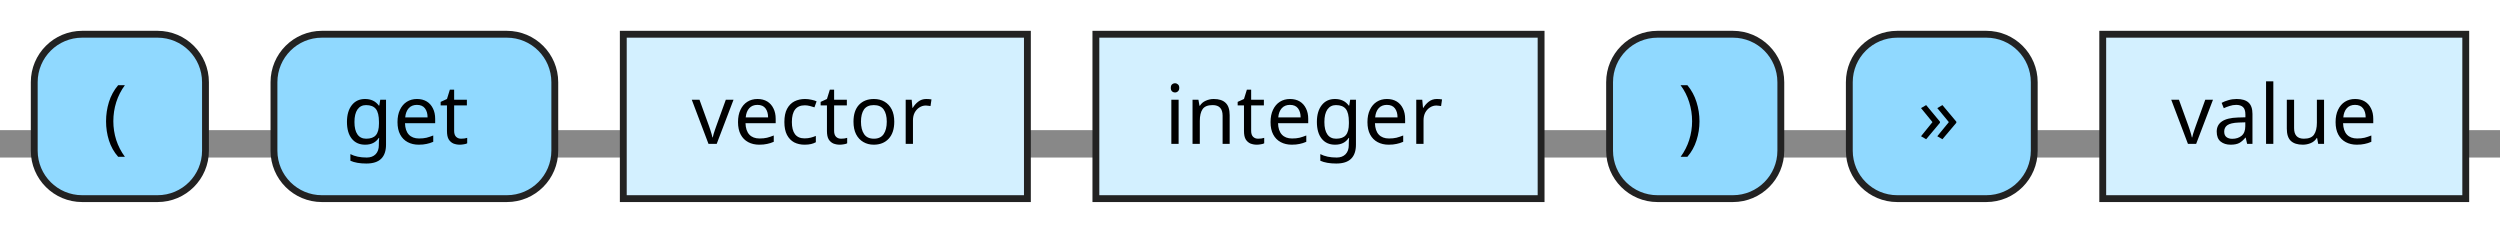
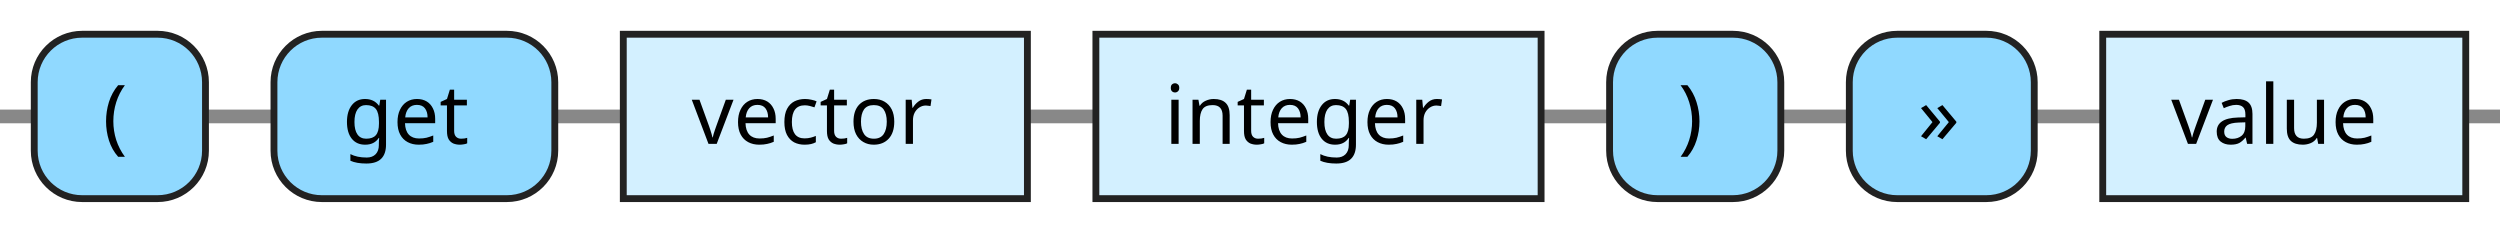
<svg xmlns="http://www.w3.org/2000/svg" xmlns:xlink="http://www.w3.org/1999/xlink" version="1.1" width="365" height="34" viewbox="0 0 365 34">
  <defs>
-     <style type="text/css">.c{fill: none; stroke: #888888; stroke-width: 3pt;}.j{fill:#000000;font-family:Dialog,Sans-serif;font-size:12px;}.l{fill:#90d9ff;stroke:#222222;}.r{fill:#d3f0ff;stroke:#222222;}</style>
+     <style type="text/css">.c{fill: none; stroke: #888888; stroke-width: 2px;}.j{fill:#000000;font-family:Dialog,Sans-serif;font-size:12px;}.l{fill:#90d9ff;stroke:#222222;}.r{fill:#d3f0ff;stroke:#222222;}</style>
  </defs>
-   <path class="c" d="M0 21h5m25 0h10m41 0h10m59 0h10m65 0h10m25 0h10m27 0h10m53 0h5" />
+   <path class="c" d="M0 17h5m25 0h10m41 0h10m59 0h10m65 0h10m25 0h10m27 0h10m53 0h5" />
  <rect class="l" x="5" y="5" width="25" height="24" rx="7" />
  <text class="j" x="15" y="21">(</text>
  <rect class="l" x="40" y="5" width="41" height="24" rx="7" />
  <text class="j" x="50" y="21">get</text>
  <a xlink:href="#vector">
    <rect class="r" x="91" y="5" width="59" height="24" />
    <text class="j" x="101" y="21">vector</text>
  </a>
  <a xlink:href="#integer">
    <rect class="r" x="160" y="5" width="65" height="24" />
    <text class="j" x="170" y="21">integer</text>
  </a>
  <rect class="l" x="235" y="5" width="25" height="24" rx="7" />
  <text class="j" x="245" y="21">)</text>
  <rect class="l" x="270" y="5" width="27" height="24" rx="7" />
  <text class="j" x="280" y="21">»</text>
  <a xlink:href="#value">
    <rect class="r" x="307" y="5" width="53" height="24" />
    <text class="j" x="317" y="21">value</text>
  </a>
</svg>
